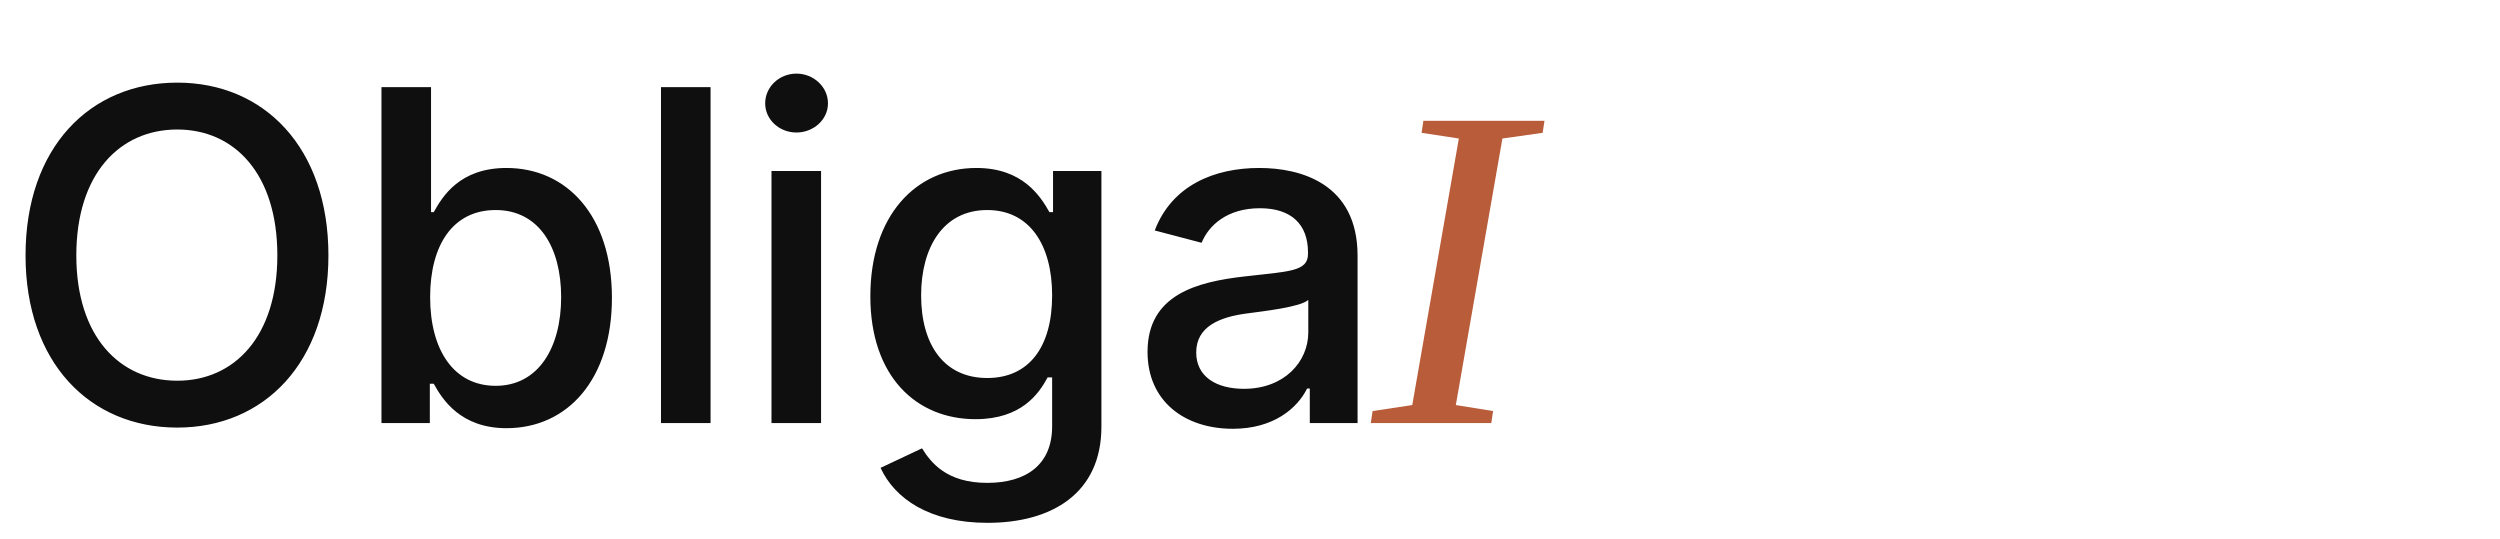
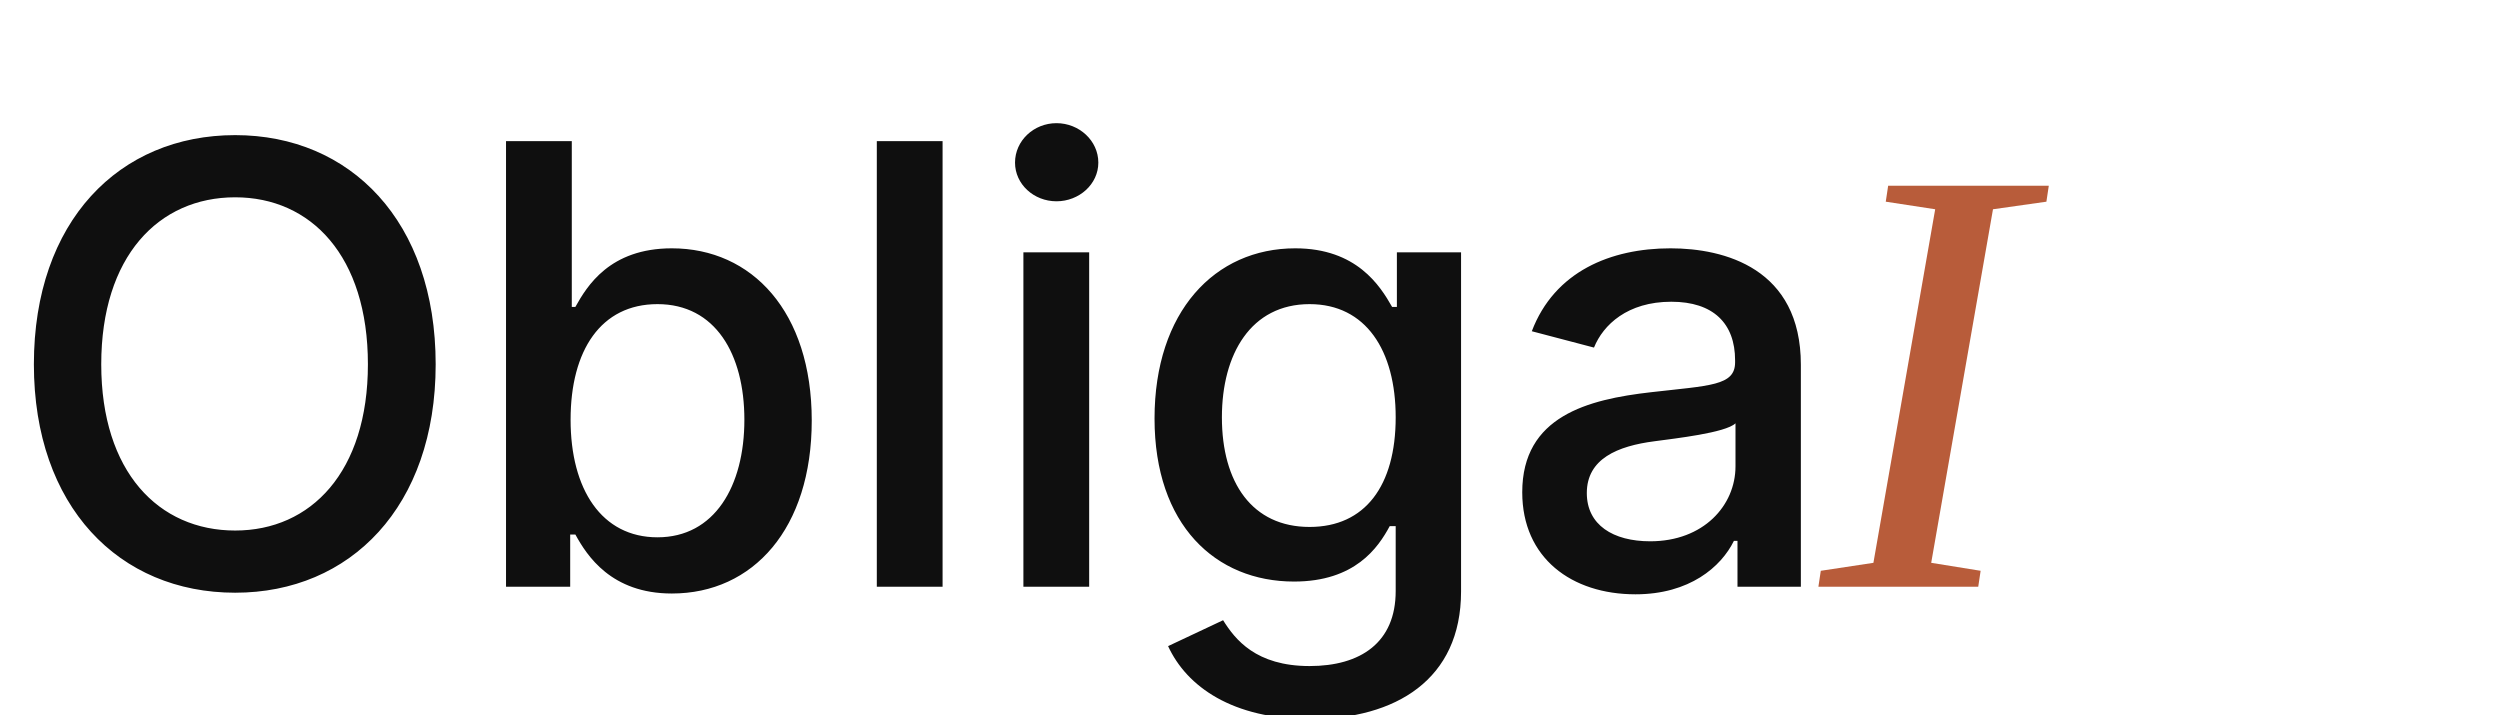
- <svg xmlns="http://www.w3.org/2000/svg" viewBox="0 0 130 28" width="130" height="28" role="img" aria-label="ObligaI">
-   <text x="0" y="22" font-family="Inter,-apple-system,Helvetica Neue,Arial,sans-serif" font-weight="500" font-size="24" fill="#0F0F0F" letter-spacing="-0.3">Obliga<tspan font-family="Georgia,Times New Roman,serif" font-style="italic" fill="#B85C3A" dx="-0.04em">I</tspan>
+ <svg xmlns="http://www.w3.org/2000/svg" viewBox="0 0 98 28" role="img" aria-label="ObligaI">
+   <text x="0" y="23" font-family="Inter,-apple-system,Helvetica Neue,Arial,sans-serif" font-weight="500" font-size="24" fill="#0F0F0F" letter-spacing="-0.3">Obliga<tspan font-family="Georgia,Times New Roman,serif" font-style="italic" fill="#B85C3A" dx="-0.04em">I</tspan>
  </text>
</svg>
